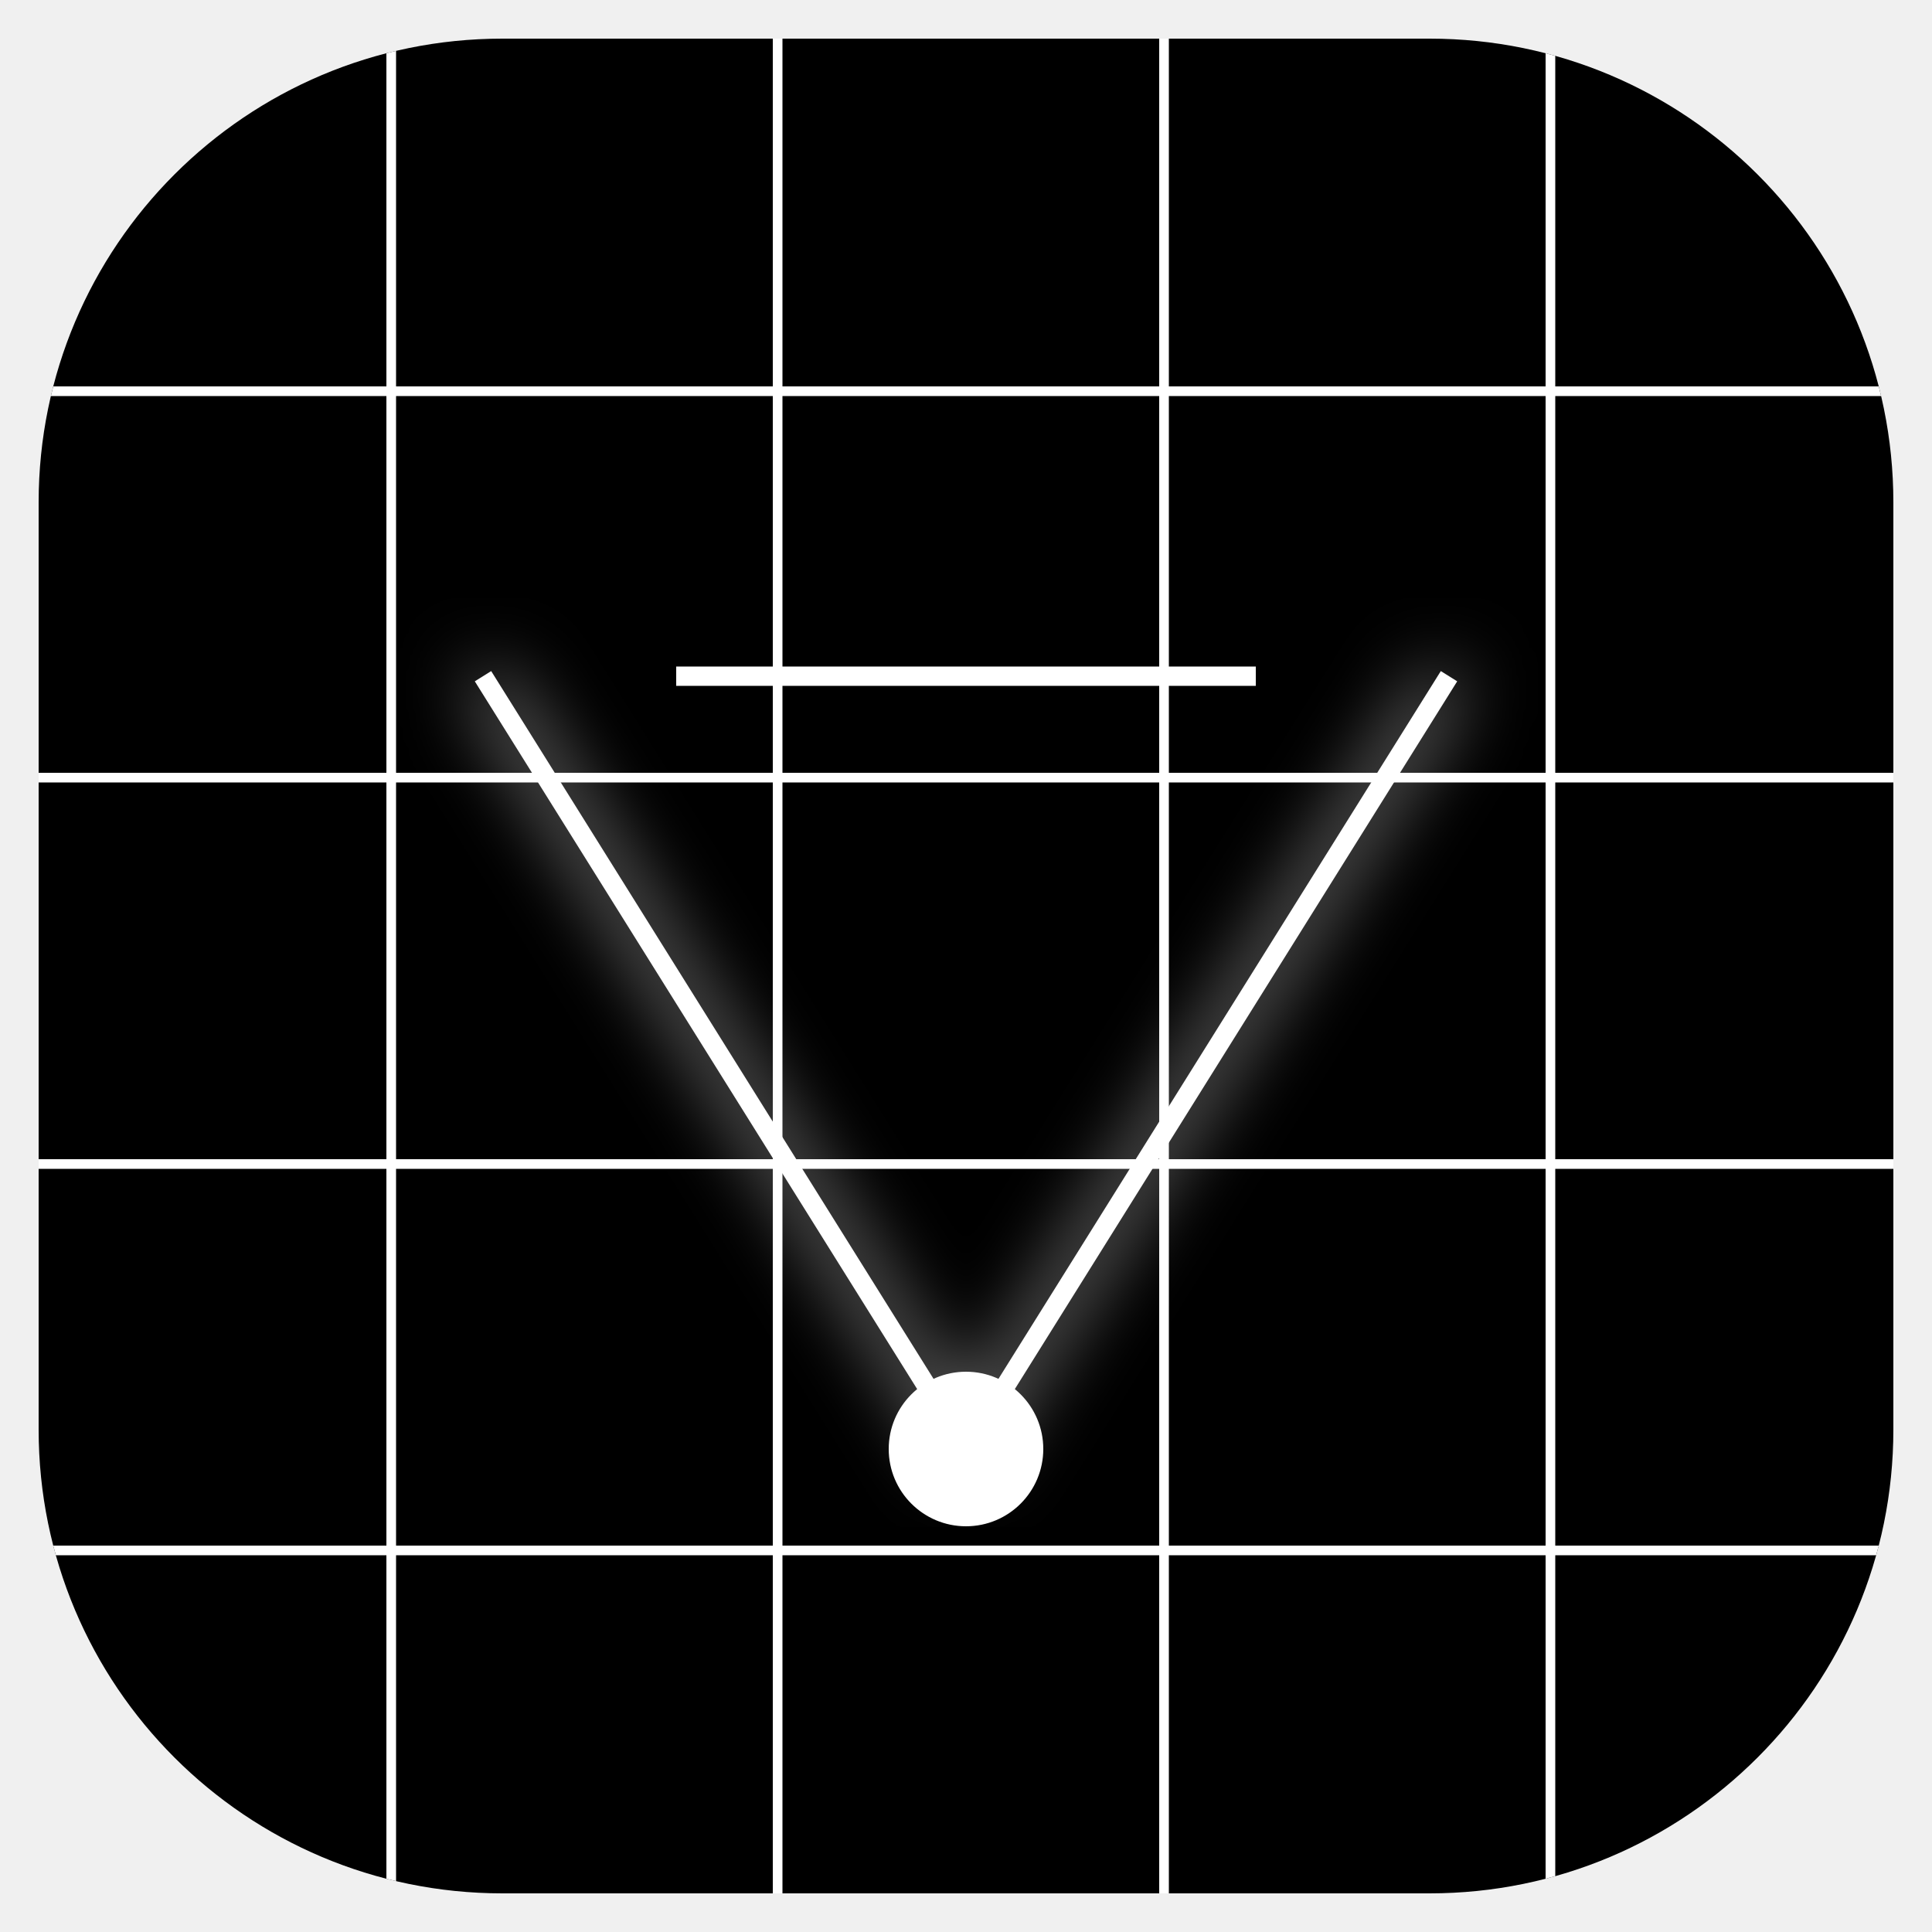
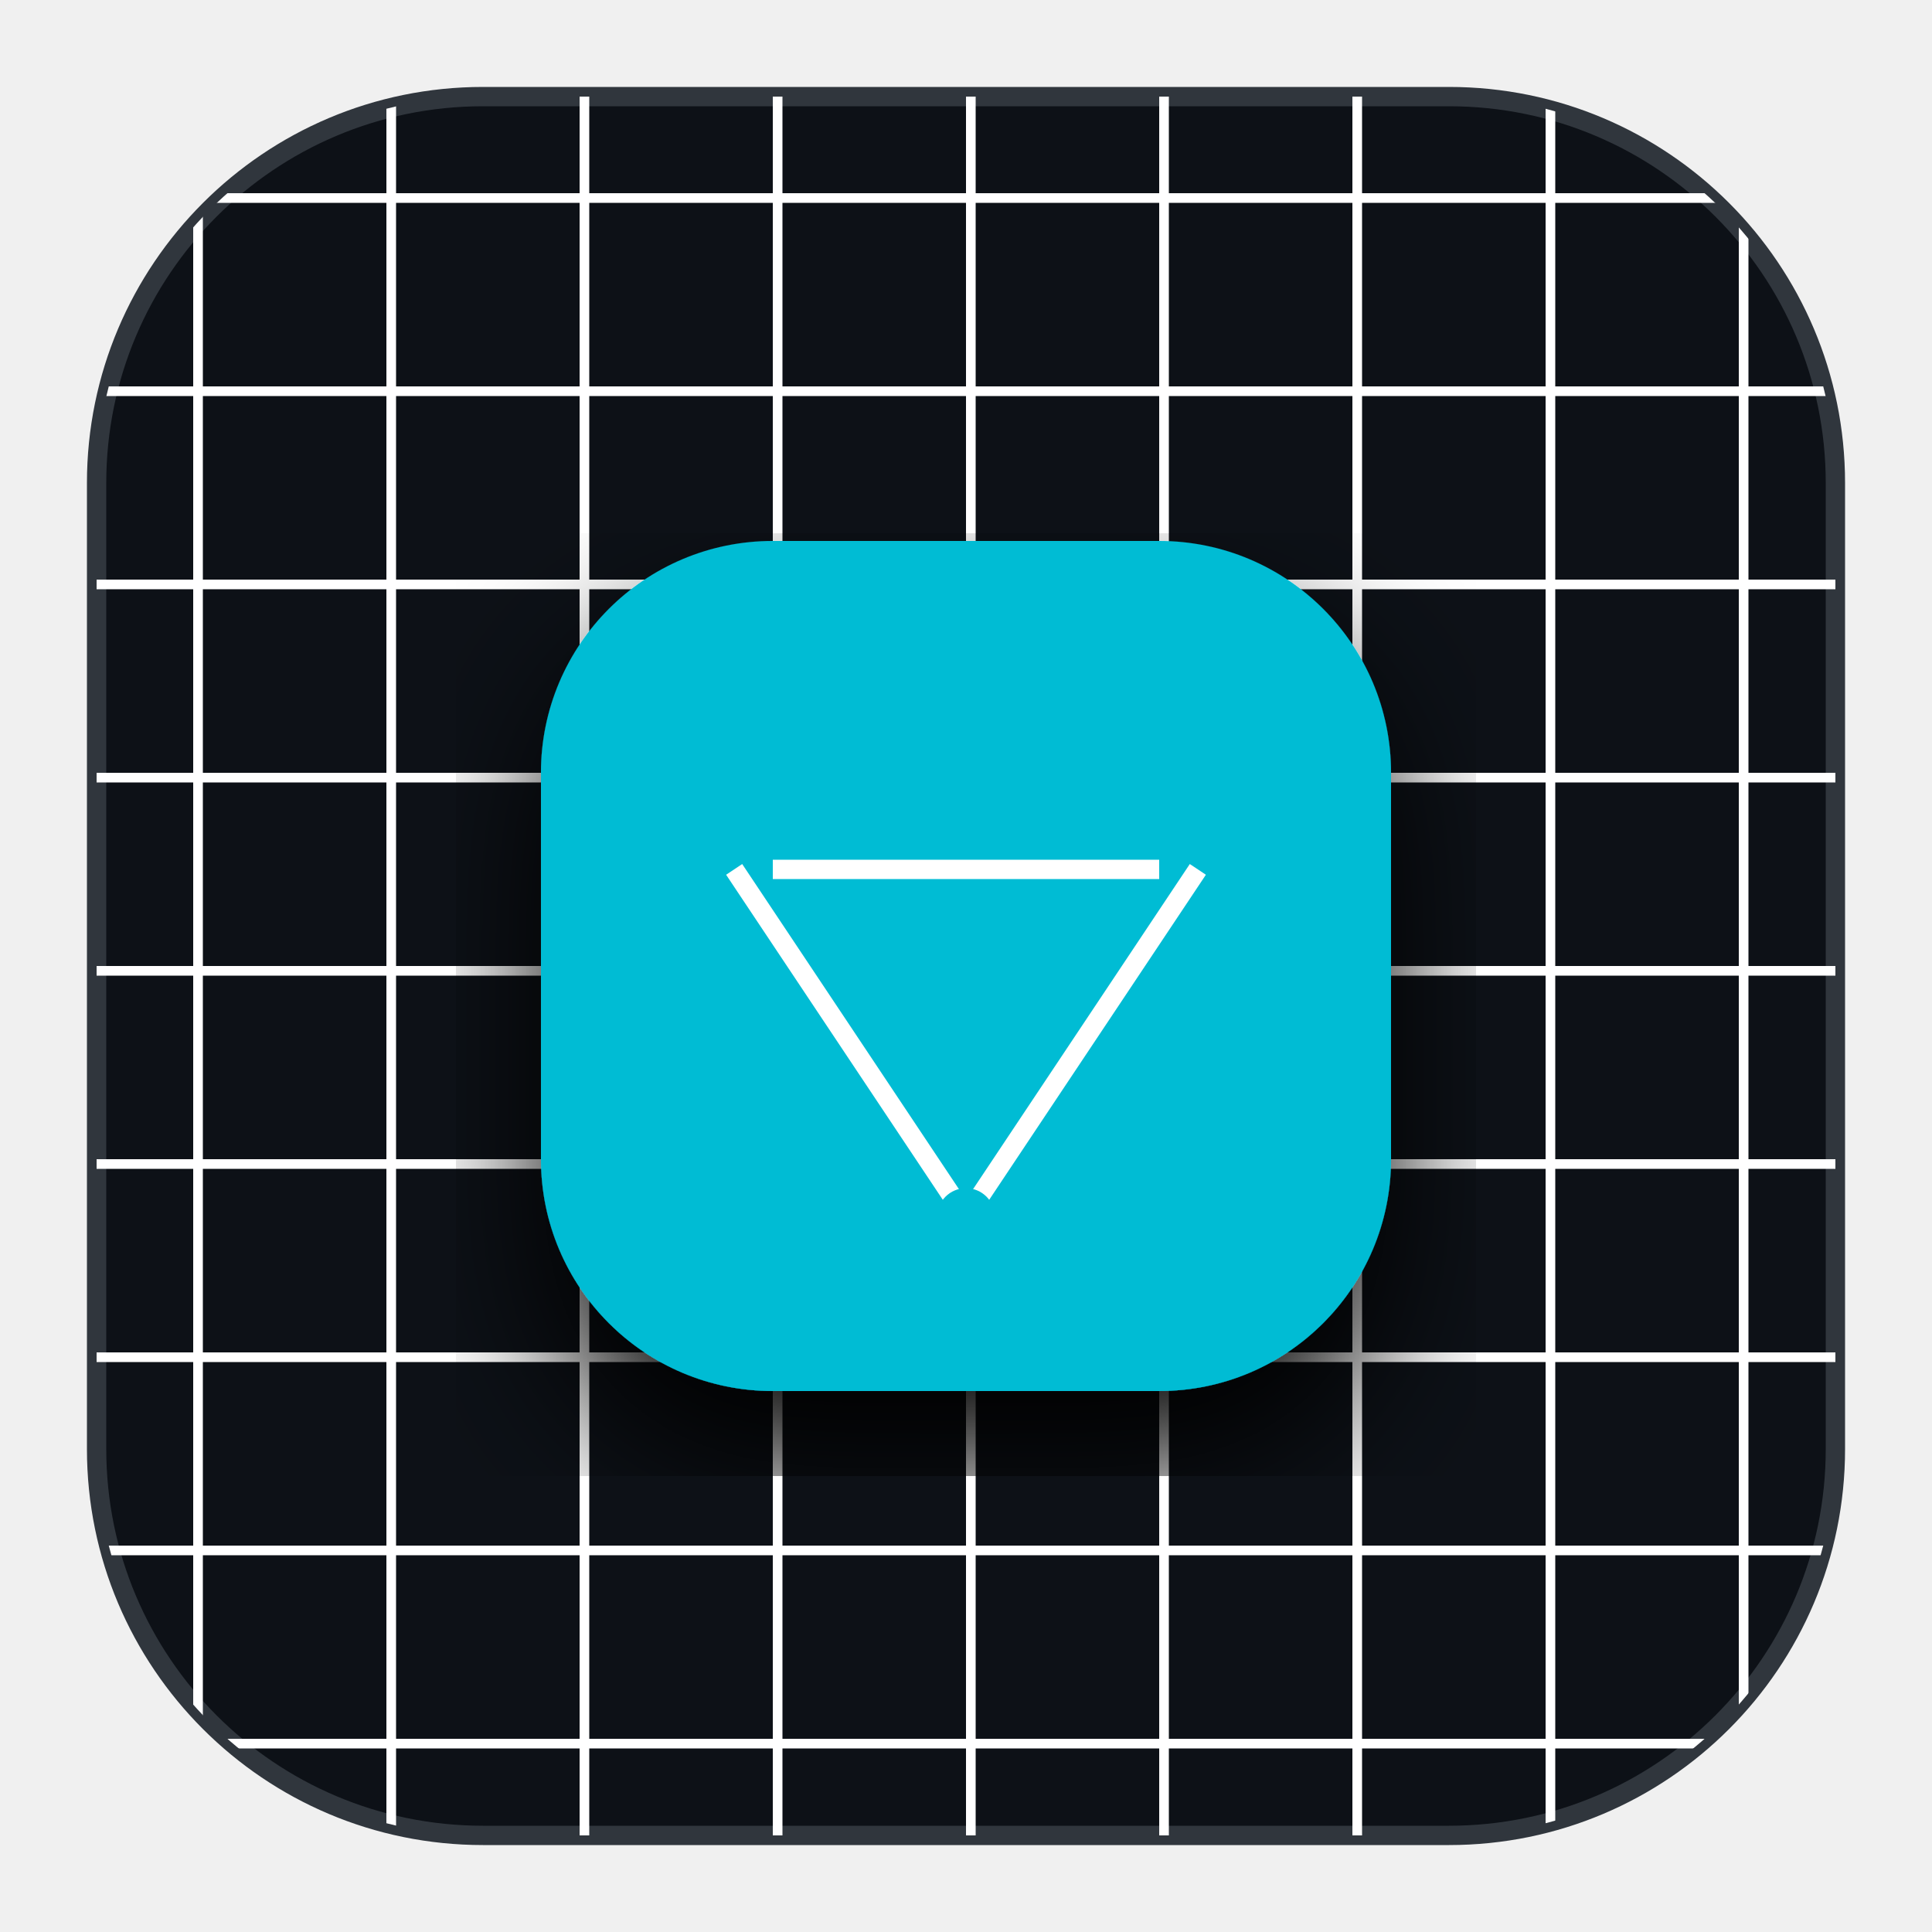
<svg xmlns="http://www.w3.org/2000/svg" width="512" height="512" viewBox="0 0 100 100" fill="none">
  <defs>
-     <linearGradient id="iconGradient" x1="0" y1="0" x2="100" y2="100" gradientUnits="userSpaceOnUse">
-       <stop stopColor="#0891b2" />
-       <stop offset="1" stopColor="#06b6d4" />
-     </linearGradient>
-     <pattern id="gridPattern" width="20" height="20" patternUnits="userSpaceOnUse">
-       <path d="M 20 0 L 0 0 0 20" fill="none" stroke="white" strokeWidth="0.5" strokeOpacity="0.15" />
+     <filter id="shadow">
+       <feDropShadow dx="0" dy="4" stdDeviation="4" floodOpacity="0.5" />
+     </filter>
+     <pattern id="grid" width="10" height="10" patternUnits="userSpaceOnUse">
+       <path d="M 10 0 L 0 0 0 10" fill="none" stroke="white" strokeWidth="0.5" strokeOpacity="0.1" />
    </pattern>
-     <filter id="glow">
-       <feGaussianBlur stdDeviation="2" result="blur" />
-       <feComposite in="SourceGraphic" in2="blur" operator="over" />
-     </filter>
  </defs>

-   {/* Background with rounded corners */}
-   <rect x="2" y="2" width="96" height="96" rx="24" fill="url(#iconGradient)" />
+   {/* Outer rounded container - Dark */}
+   <rect x="5" y="5" width="90" height="90" rx="20" fill="#0D1117" stroke="#30363D" strokeWidth="1" />
  
-   {/* Grid Overlay */}
-   <rect x="2" y="2" width="96" height="96" rx="24" fill="url(#gridPattern)" />
+   {/* Grid Pattern Overlay */}
+   <rect x="5" y="5" width="90" height="90" rx="20" fill="url(#grid)" />

-   {/* Technical "V" */}
-   <path d="M25 35 L50 75 L75 35" stroke="white" strokeWidth="10" strokeLinecap="round" strokeLinejoin="round" filter="url(#glow)" />
+   {/* Primary Logo Square - Bright Cyan */}
+   <rect x="28" y="28" width="44" height="44" rx="12" fill="#00BCD4" filter="url(#shadow)" />
+ 
+   {/* Stylized 'V' / Drafting Tool */}
+   <path d="M38 45 L50 63 L62 45" stroke="white" strokeWidth="6" strokeLinecap="round" strokeLinejoin="round" />
  
-   {/* Precision Point */}
-   <circle cx="50" cy="75" r="4" fill="white" />
+   {/* Top Drafting Line */}
+   <path d="M40 45 L60 45" stroke="white" strokeWidth="1.5" strokeDasharray="2 2" strokeOpacity="0.8" />
  
-   {/* Accent Detail */}
-   <path d="M35 35 H65" stroke="white" strokeWidth="2" strokeOpacity="0.5" strokeDasharray="4 4" />
+   {/* Pivot Point */}
+   <circle cx="50" cy="63" r="1.5" fill="#00BCD4" />
</svg>
